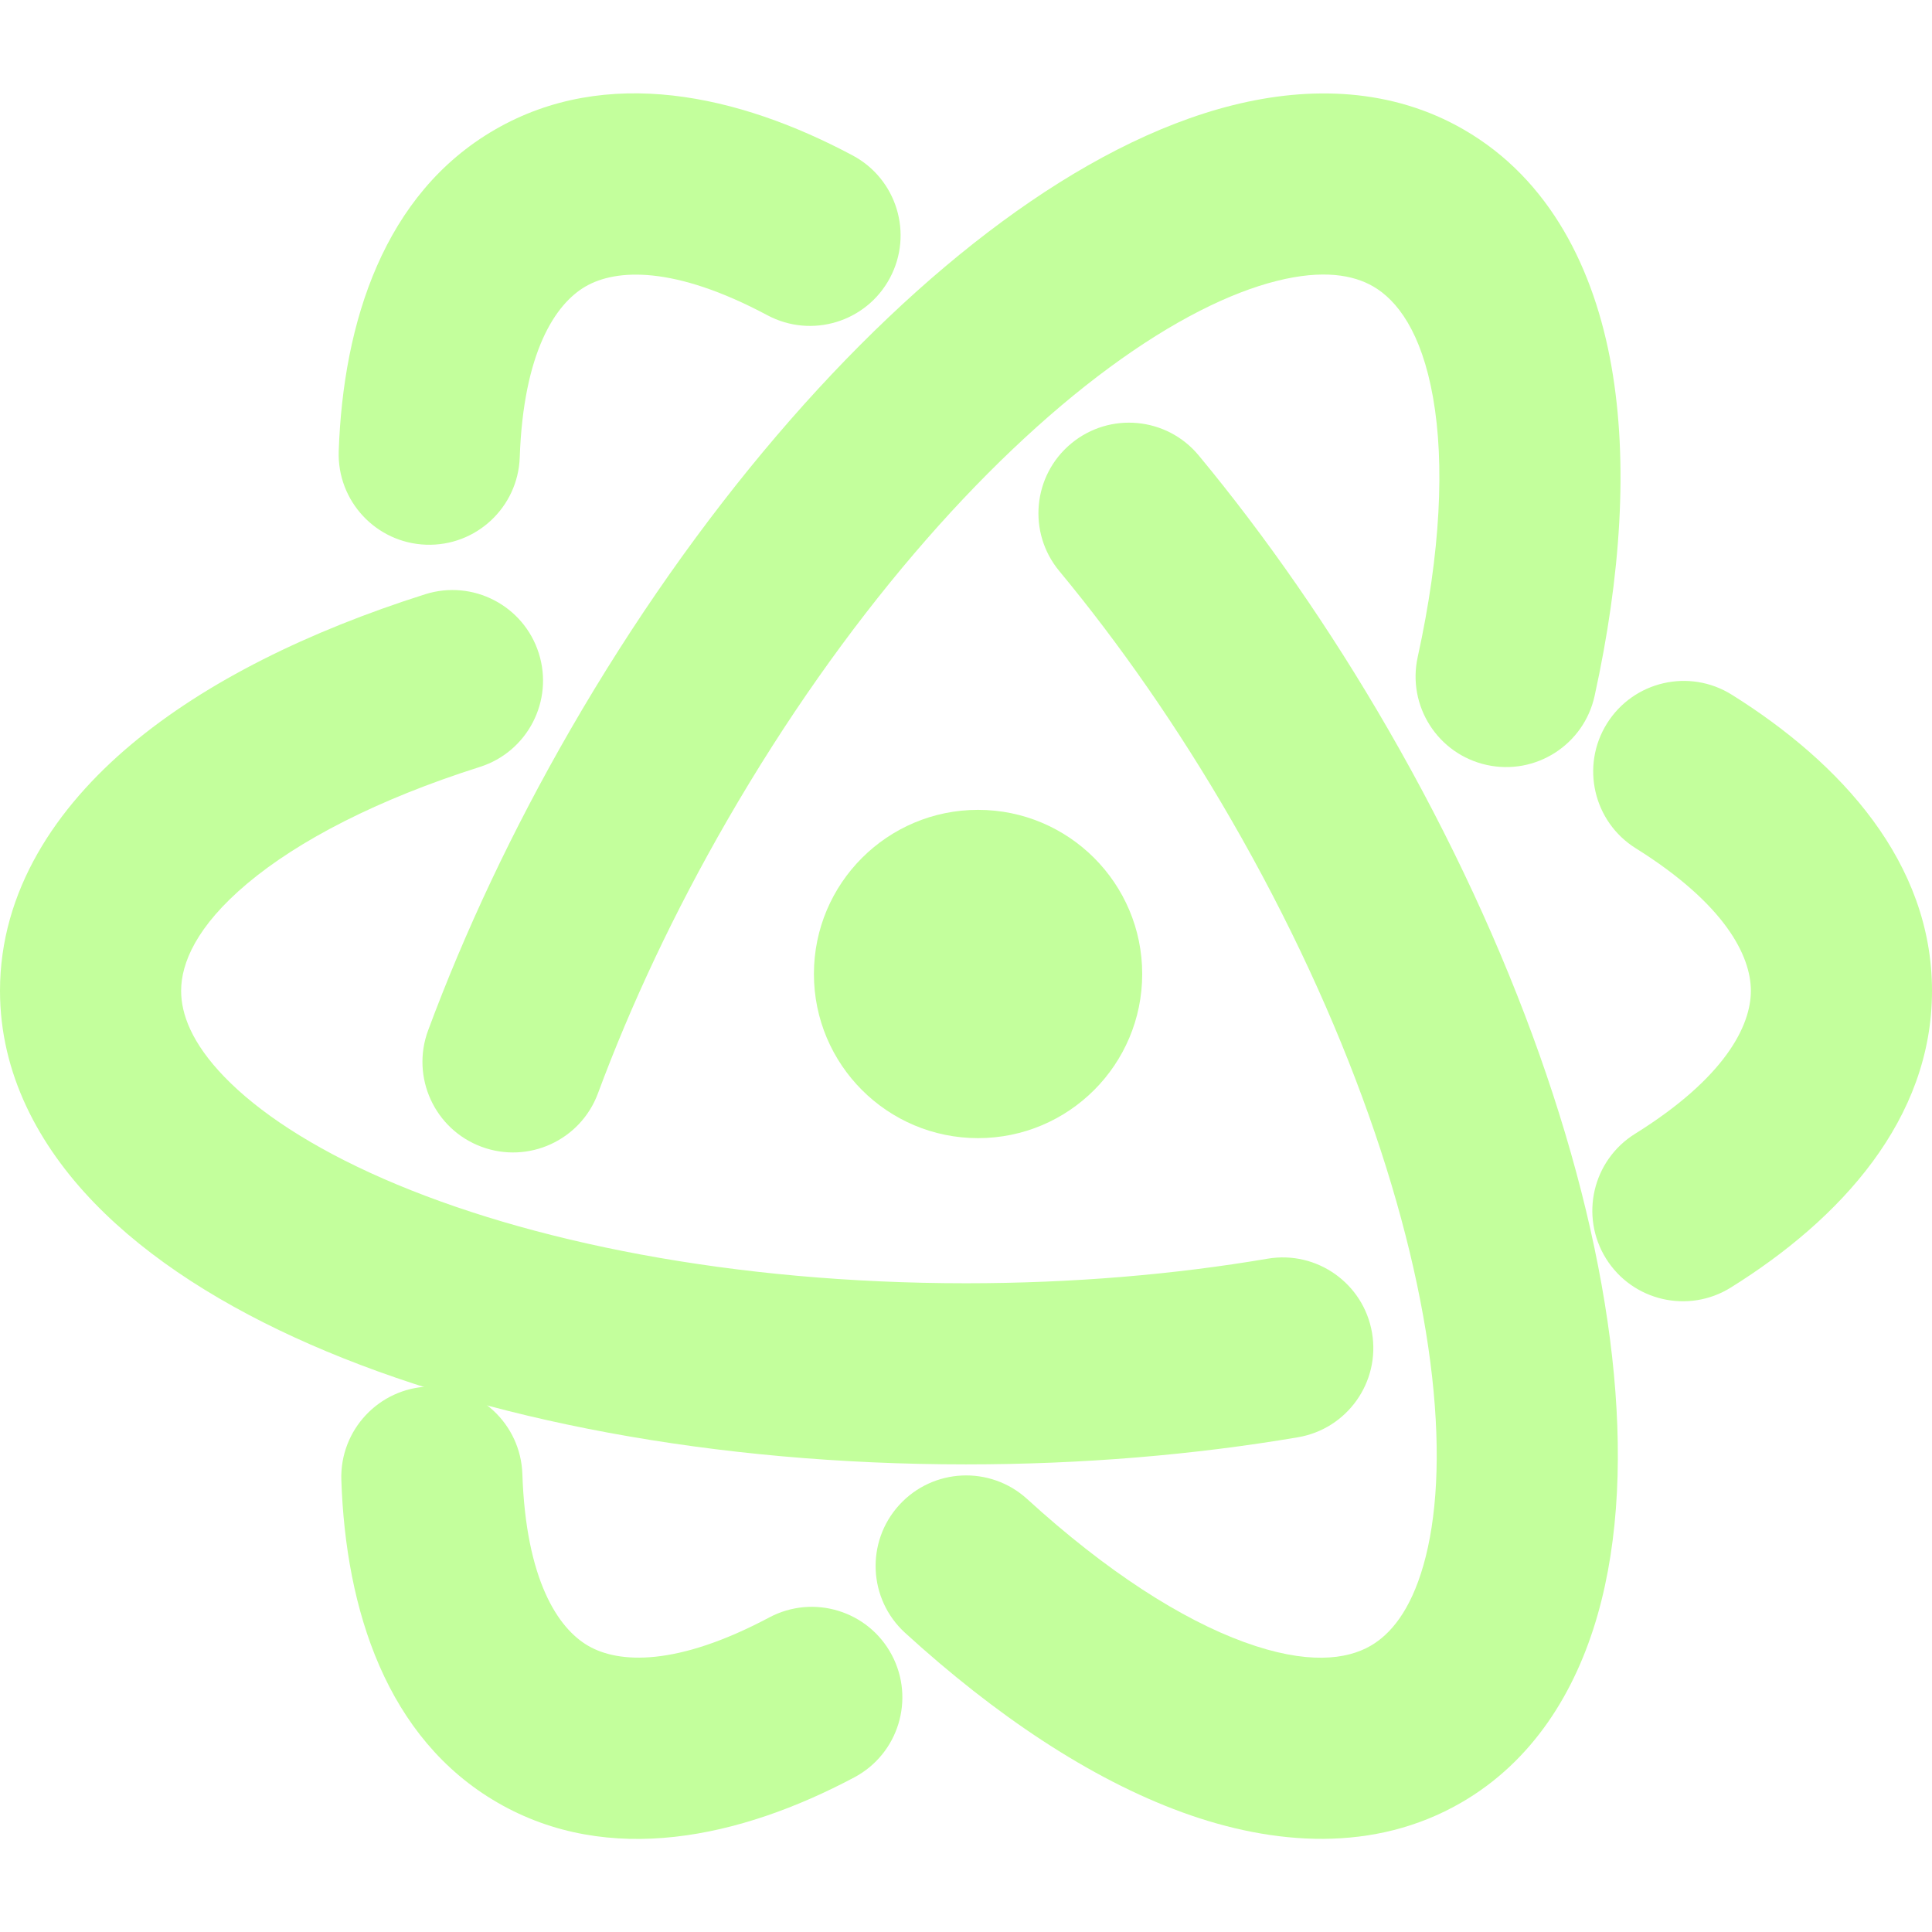
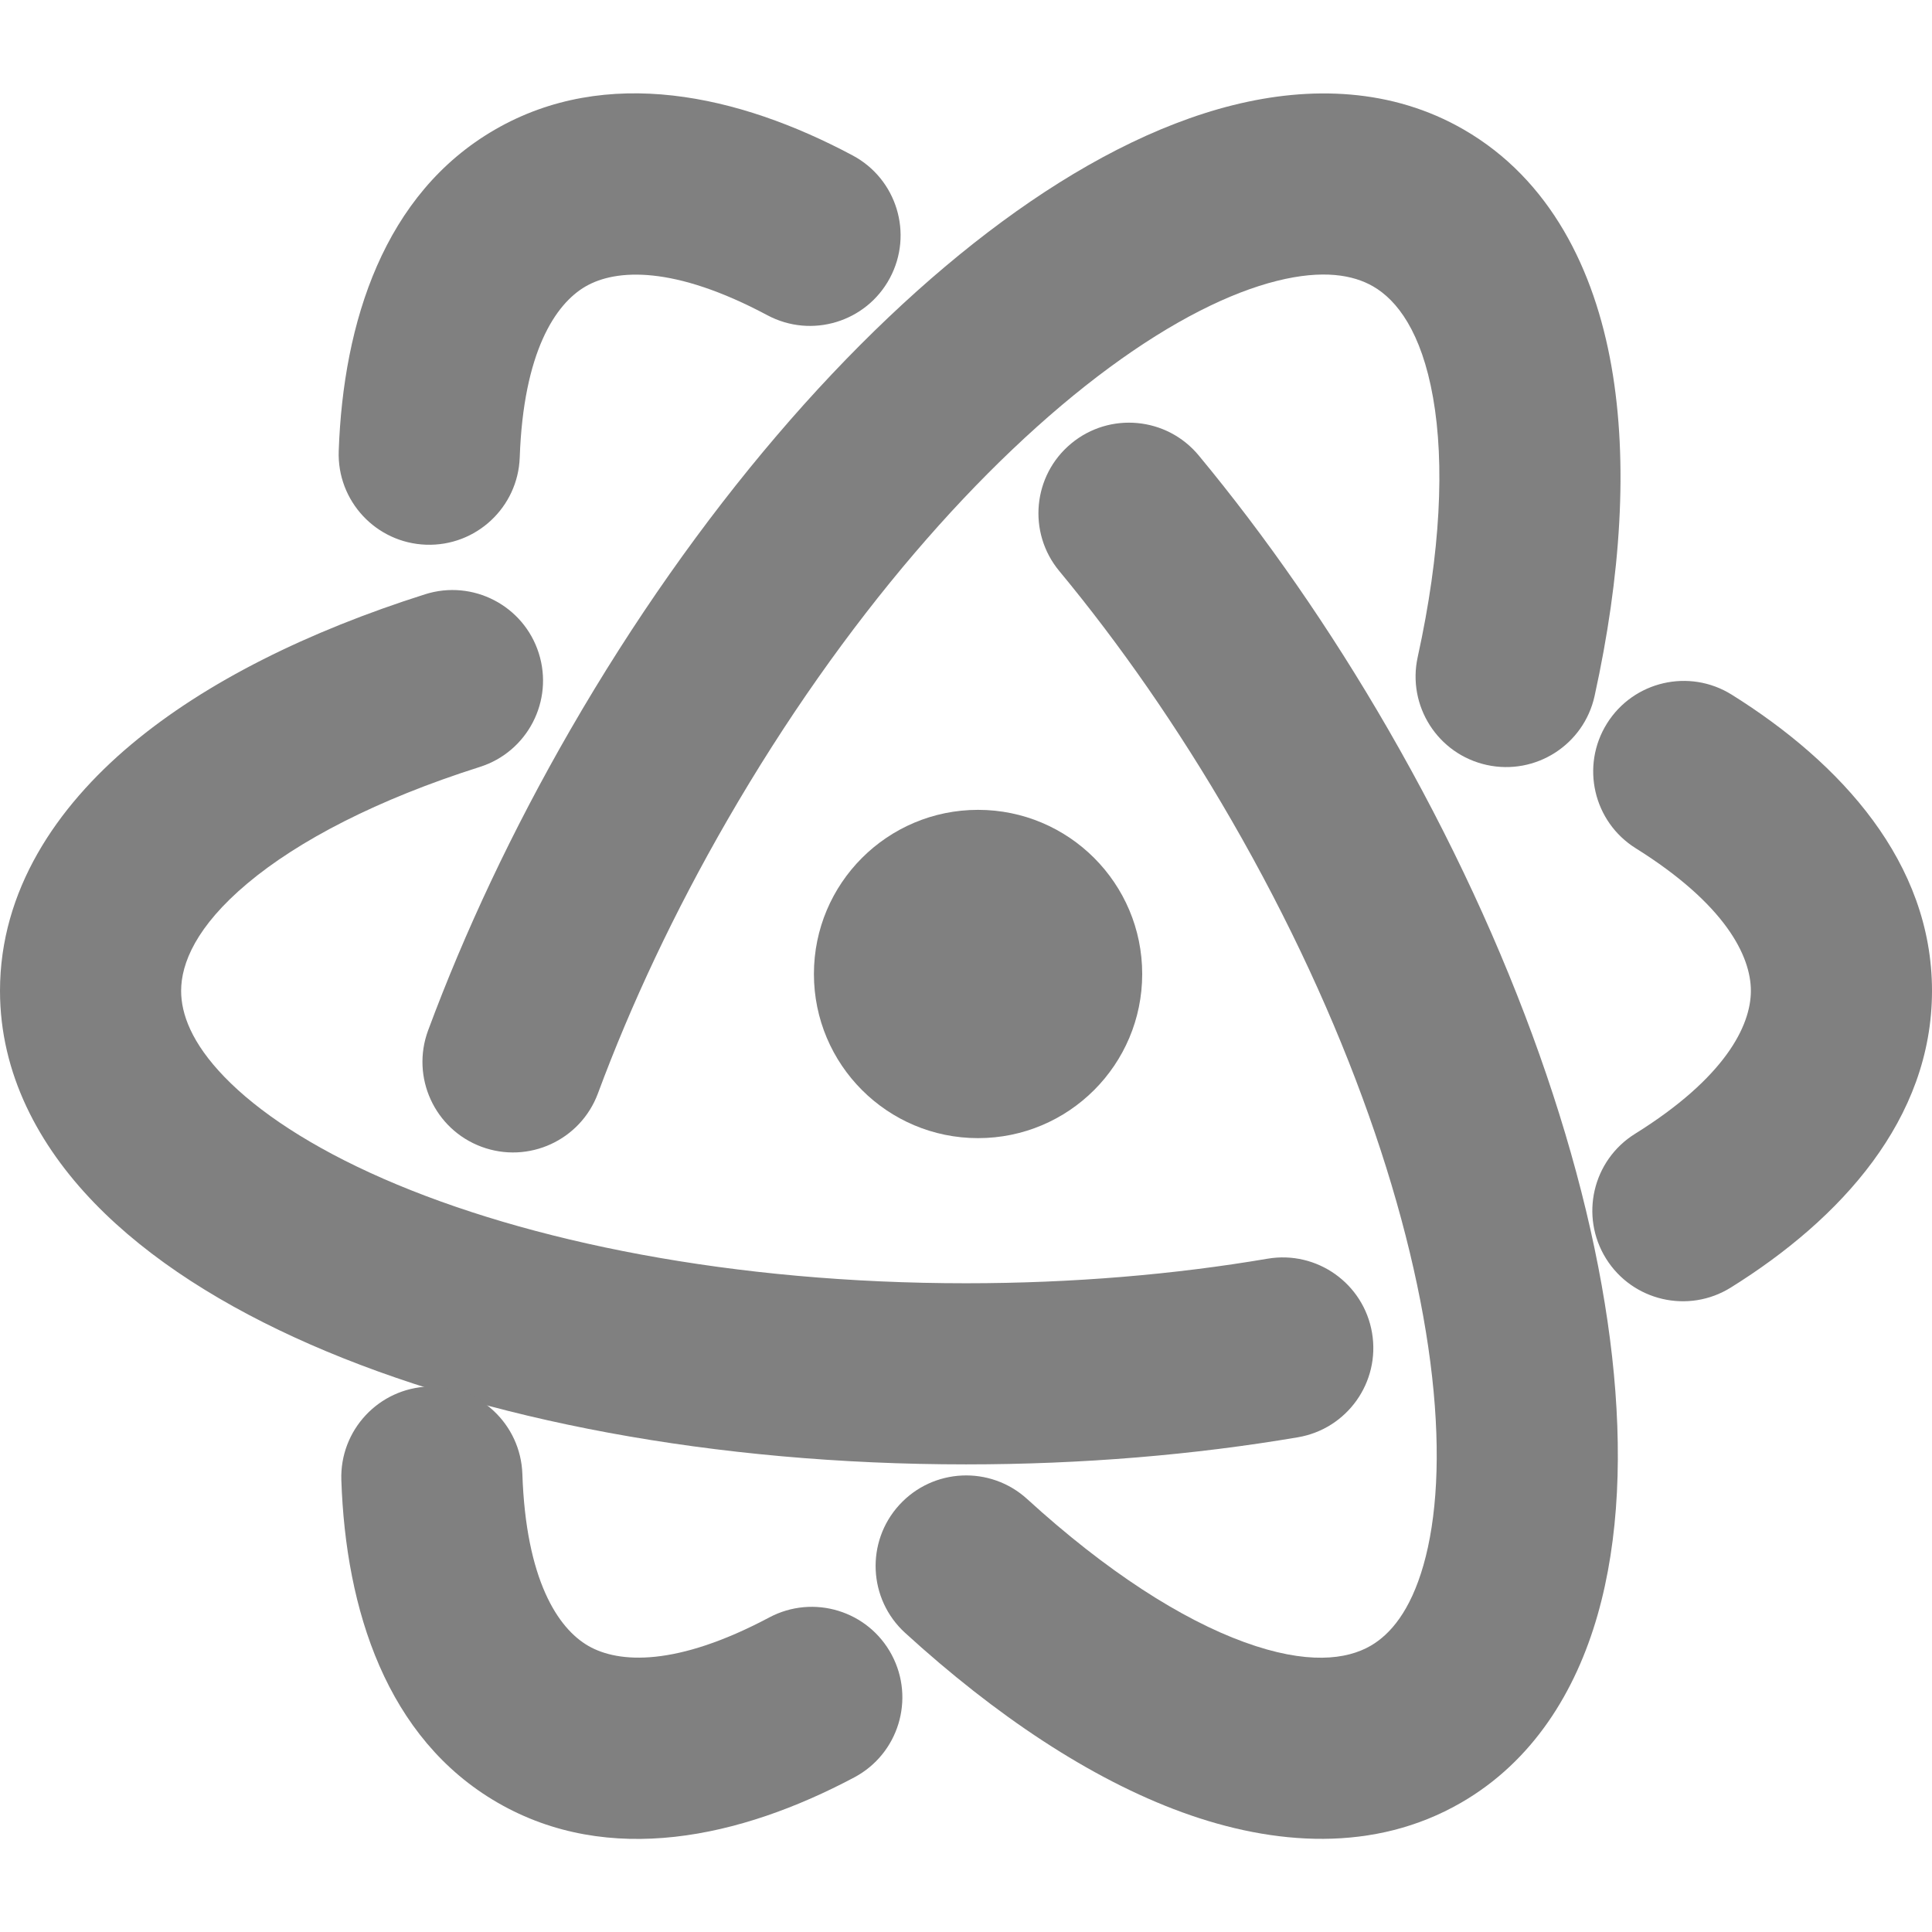
<svg xmlns="http://www.w3.org/2000/svg" width="800" height="800" viewBox="0 0 800 800" fill="none">
-   <path d="M242.494 118.598C229.947 125.842 216.744 145.818 215.212 189.393C214.484 210.091 197.115 226.28 176.417 225.552C155.719 224.824 139.53 207.455 140.258 186.757C142.136 133.337 159.03 80.183 204.994 53.646C251.089 27.033 305.742 39.118 353.064 64.364C371.337 74.112 378.247 96.829 368.499 115.101C358.75 133.374 336.034 140.284 317.762 130.536C279.09 109.905 255.079 111.332 242.494 118.598ZM443.569 183.642C459.518 170.429 483.157 172.647 496.37 188.595C524.09 222.052 550.68 260.203 574.815 302.009C626.83 392.096 658.9 484.393 667.545 561.81C671.86 600.455 670.54 637.23 661.515 668.77C652.42 700.55 634.705 729.315 604.995 746.465C569.05 767.22 527.545 764.275 489.557 750.445C451.434 736.565 412.197 710.28 374.793 676.14C359.496 662.175 358.415 638.455 372.378 623.16C386.34 607.865 410.059 606.78 425.356 620.745C458.312 650.825 489.283 670.525 515.215 679.97C541.285 689.46 557.685 687.18 567.495 681.515C575.715 676.77 583.985 667.1 589.41 648.135C594.905 628.935 596.64 602.645 593.01 570.13C585.76 505.225 557.955 422.804 509.865 339.509C487.746 301.198 463.54 266.528 438.616 236.443C425.403 220.495 427.621 196.855 443.569 183.642Z" fill="#C3FF9C" />
-   <path d="M725 410.278C725 395.79 714.3 374.367 677.33 351.253C659.77 340.274 654.435 317.138 665.415 299.577C676.395 282.016 699.53 276.68 717.09 287.659C762.415 315.996 800 357.203 800 410.278C800 463.504 762.21 504.79 716.685 533.15C699.105 544.1 675.975 538.73 665.025 521.15C654.075 503.57 659.45 480.443 677.025 469.492C714.23 446.317 725 424.81 725 410.278ZM568.13 551.89C571.6 572.31 557.86 591.675 537.44 595.145C494.61 602.42 448.274 606.37 400 606.37C295.977 606.37 200.009 588 128.643 556.775C93.016 541.19 61.83 521.66 39.026 498.075C16.049 474.308 0 444.583 0 410.278C0 368.774 23.304 334.299 54.274 308.318C85.356 282.242 127.735 261.404 176.006 246.082C195.747 239.816 216.829 250.739 223.095 270.479C229.36 290.219 218.437 311.301 198.697 317.567C156.167 331.067 123.62 348.039 102.477 365.776C81.221 383.608 75 398.949 75 410.278C75 419.768 79.238 431.765 92.948 445.945C106.832 460.306 128.732 474.952 158.704 488.065C218.538 514.24 303.82 531.37 400 531.37C444.238 531.37 486.366 527.745 524.88 521.2C545.3 517.735 564.665 531.475 568.13 551.89Z" fill="#C3FF9C" />
-   <path d="M243.596 681.515C256.143 688.76 280.045 690.205 318.548 669.745C336.837 660.025 359.541 666.975 369.259 685.26C378.978 703.55 372.031 726.255 353.742 735.975C306.539 761.055 252.06 773.005 206.096 746.465C160.001 719.855 143.141 666.48 141.343 612.875C140.649 592.175 156.866 574.835 177.565 574.14C198.264 573.445 215.607 589.66 216.301 610.36C217.77 654.17 231.011 674.25 243.596 681.515ZM199.389 474.856C179.972 467.651 170.072 446.069 177.278 426.652C192.393 385.92 212.137 343.815 236.274 302.009C288.285 211.923 352.181 137.998 414.903 91.805C446.216 68.744 478.721 51.5 510.55 43.545C542.62 35.53 576.39 36.493 606.095 53.646C642.04 74.398 660.245 111.817 667.26 151.629C674.3 191.584 671.16 238.705 660.29 288.17C655.845 308.398 635.845 321.194 615.62 316.751C595.39 312.307 582.595 292.306 587.04 272.078C596.61 228.496 598.185 191.824 593.4 164.644C588.585 137.32 578.405 124.262 568.595 118.598C560.38 113.853 547.87 111.525 528.735 116.307C509.355 121.151 485.721 132.794 459.378 152.194C406.792 190.923 349.316 256.214 301.226 339.509C279.107 377.82 261.184 416.118 247.592 452.745C240.387 472.162 218.805 482.061 199.389 474.856Z" fill="#C3FF9C" />
-   <path d="M472.963 403.309C472.963 440.847 442.532 471.278 404.994 471.278C367.456 471.278 337.025 440.847 337.025 403.309C337.025 365.771 367.456 335.341 404.994 335.341C442.532 335.341 472.963 365.771 472.963 403.309Z" fill="#C3FF9C" />
+   <path d="M242.494 118.598C229.947 125.842 216.744 145.818 215.212 189.393C214.484 210.091 197.115 226.28 176.417 225.552C155.719 224.824 139.53 207.455 140.258 186.757C142.136 133.337 159.03 80.183 204.994 53.646C251.089 27.033 305.742 39.118 353.064 64.364C371.337 74.112 378.247 96.829 368.499 115.101C358.75 133.374 336.034 140.284 317.762 130.536C279.09 109.905 255.079 111.332 242.494 118.598ZM443.569 183.642C459.518 170.429 483.157 172.647 496.37 188.595C524.09 222.052 550.68 260.203 574.815 302.009C626.83 392.096 658.9 484.393 667.545 561.81C671.86 600.455 670.54 637.23 661.515 668.77C652.42 700.55 634.705 729.315 604.995 746.465C569.05 767.22 527.545 764.275 489.557 750.445C451.434 736.565 412.197 710.28 374.793 676.14C359.496 662.175 358.415 638.455 372.378 623.16C386.34 607.865 410.059 606.78 425.356 620.745C458.312 650.825 489.283 670.525 515.215 679.97C541.285 689.46 557.685 687.18 567.495 681.515C575.715 676.77 583.985 667.1 589.41 648.135C594.905 628.935 596.64 602.645 593.01 570.13C585.76 505.225 557.955 422.804 509.865 339.509C487.746 301.198 463.54 266.528 438.616 236.443C425.403 220.495 427.621 196.855 443.569 183.642Z" fill="gray" />
+   <path d="M725 410.278C725 395.79 714.3 374.367 677.33 351.253C659.77 340.274 654.435 317.138 665.415 299.577C676.395 282.016 699.53 276.68 717.09 287.659C762.415 315.996 800 357.203 800 410.278C800 463.504 762.21 504.79 716.685 533.15C699.105 544.1 675.975 538.73 665.025 521.15C654.075 503.57 659.45 480.443 677.025 469.492C714.23 446.317 725 424.81 725 410.278ZM568.13 551.89C571.6 572.31 557.86 591.675 537.44 595.145C494.61 602.42 448.274 606.37 400 606.37C295.977 606.37 200.009 588 128.643 556.775C93.016 541.19 61.83 521.66 39.026 498.075C16.049 474.308 0 444.583 0 410.278C0 368.774 23.304 334.299 54.274 308.318C85.356 282.242 127.735 261.404 176.006 246.082C195.747 239.816 216.829 250.739 223.095 270.479C229.36 290.219 218.437 311.301 198.697 317.567C156.167 331.067 123.62 348.039 102.477 365.776C81.221 383.608 75 398.949 75 410.278C75 419.768 79.238 431.765 92.948 445.945C106.832 460.306 128.732 474.952 158.704 488.065C218.538 514.24 303.82 531.37 400 531.37C444.238 531.37 486.366 527.745 524.88 521.2C545.3 517.735 564.665 531.475 568.13 551.89Z" fill="gray" />
+   <path d="M243.596 681.515C256.143 688.76 280.045 690.205 318.548 669.745C336.837 660.025 359.541 666.975 369.259 685.26C378.978 703.55 372.031 726.255 353.742 735.975C306.539 761.055 252.06 773.005 206.096 746.465C160.001 719.855 143.141 666.48 141.343 612.875C140.649 592.175 156.866 574.835 177.565 574.14C198.264 573.445 215.607 589.66 216.301 610.36C217.77 654.17 231.011 674.25 243.596 681.515ZM199.389 474.856C179.972 467.651 170.072 446.069 177.278 426.652C192.393 385.92 212.137 343.815 236.274 302.009C288.285 211.923 352.181 137.998 414.903 91.805C446.216 68.744 478.721 51.5 510.55 43.545C542.62 35.53 576.39 36.493 606.095 53.646C642.04 74.398 660.245 111.817 667.26 151.629C674.3 191.584 671.16 238.705 660.29 288.17C655.845 308.398 635.845 321.194 615.62 316.751C595.39 312.307 582.595 292.306 587.04 272.078C596.61 228.496 598.185 191.824 593.4 164.644C588.585 137.32 578.405 124.262 568.595 118.598C560.38 113.853 547.87 111.525 528.735 116.307C509.355 121.151 485.721 132.794 459.378 152.194C406.792 190.923 349.316 256.214 301.226 339.509C279.107 377.82 261.184 416.118 247.592 452.745C240.387 472.162 218.805 482.061 199.389 474.856Z" fill="gray" />
+   <path d="M472.963 403.309C472.963 440.847 442.532 471.278 404.994 471.278C367.456 471.278 337.025 440.847 337.025 403.309C337.025 365.771 367.456 335.341 404.994 335.341C442.532 335.341 472.963 365.771 472.963 403.309Z" fill="gray" />
</svg>
